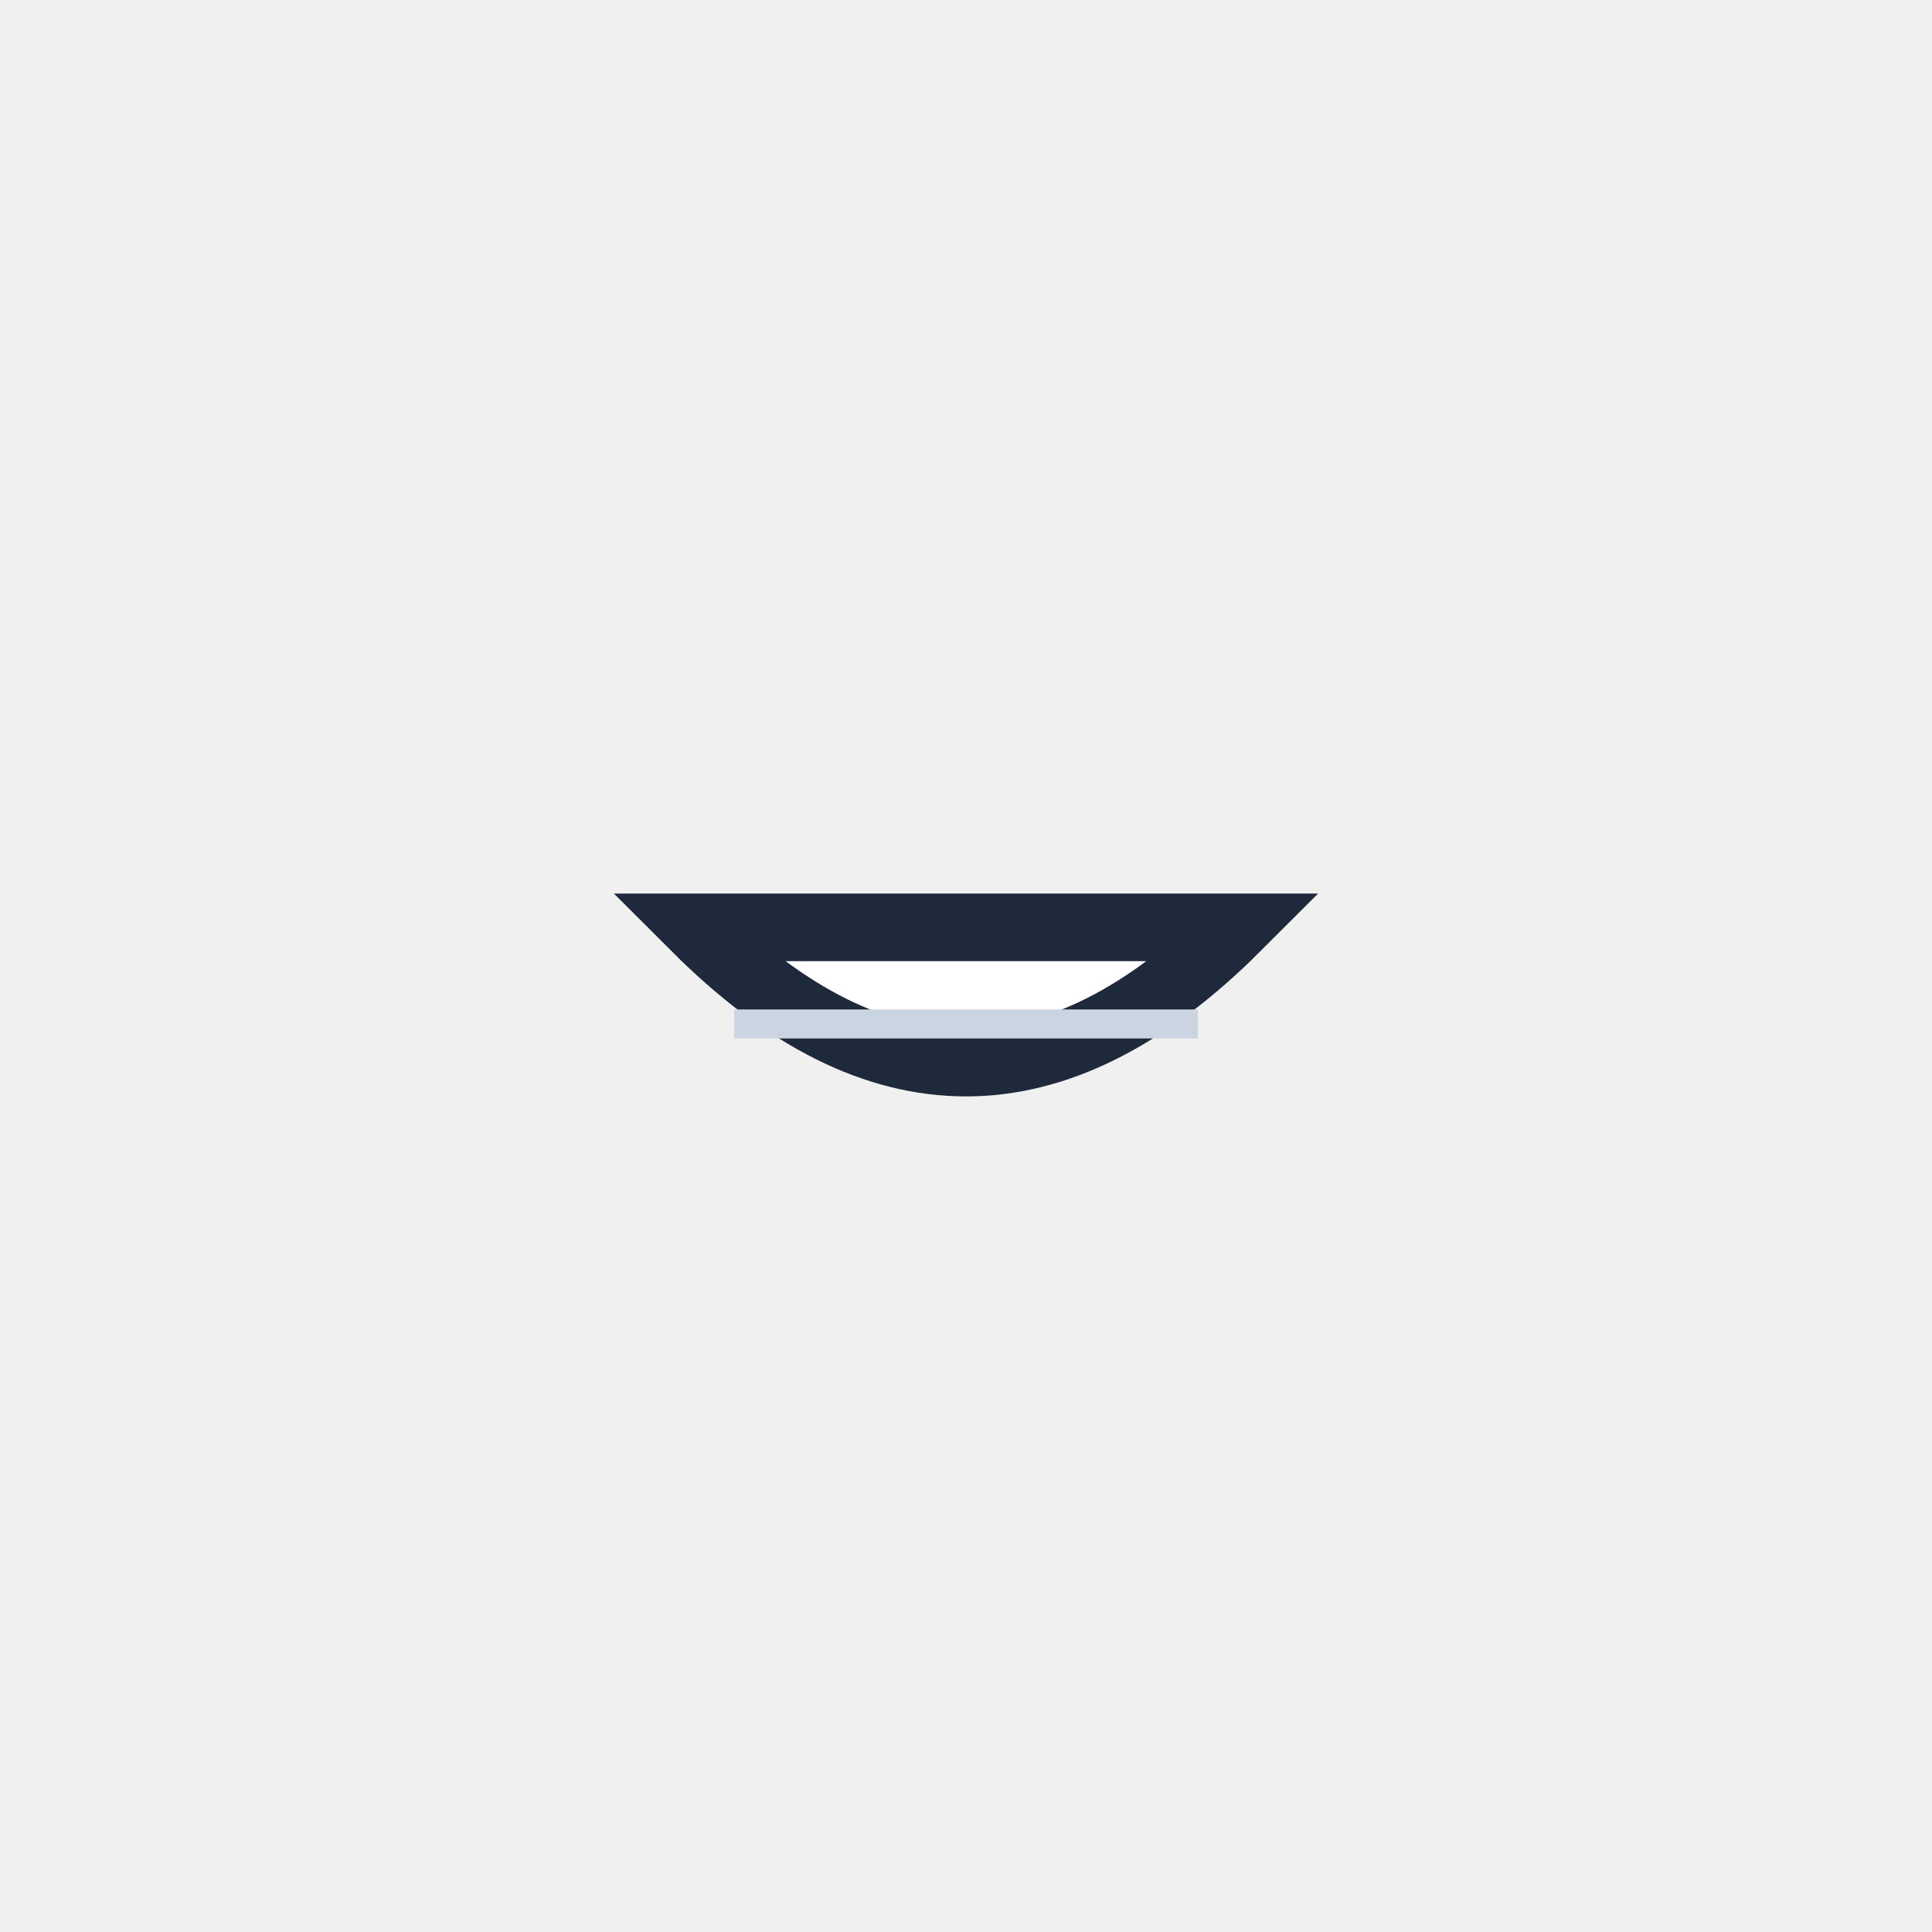
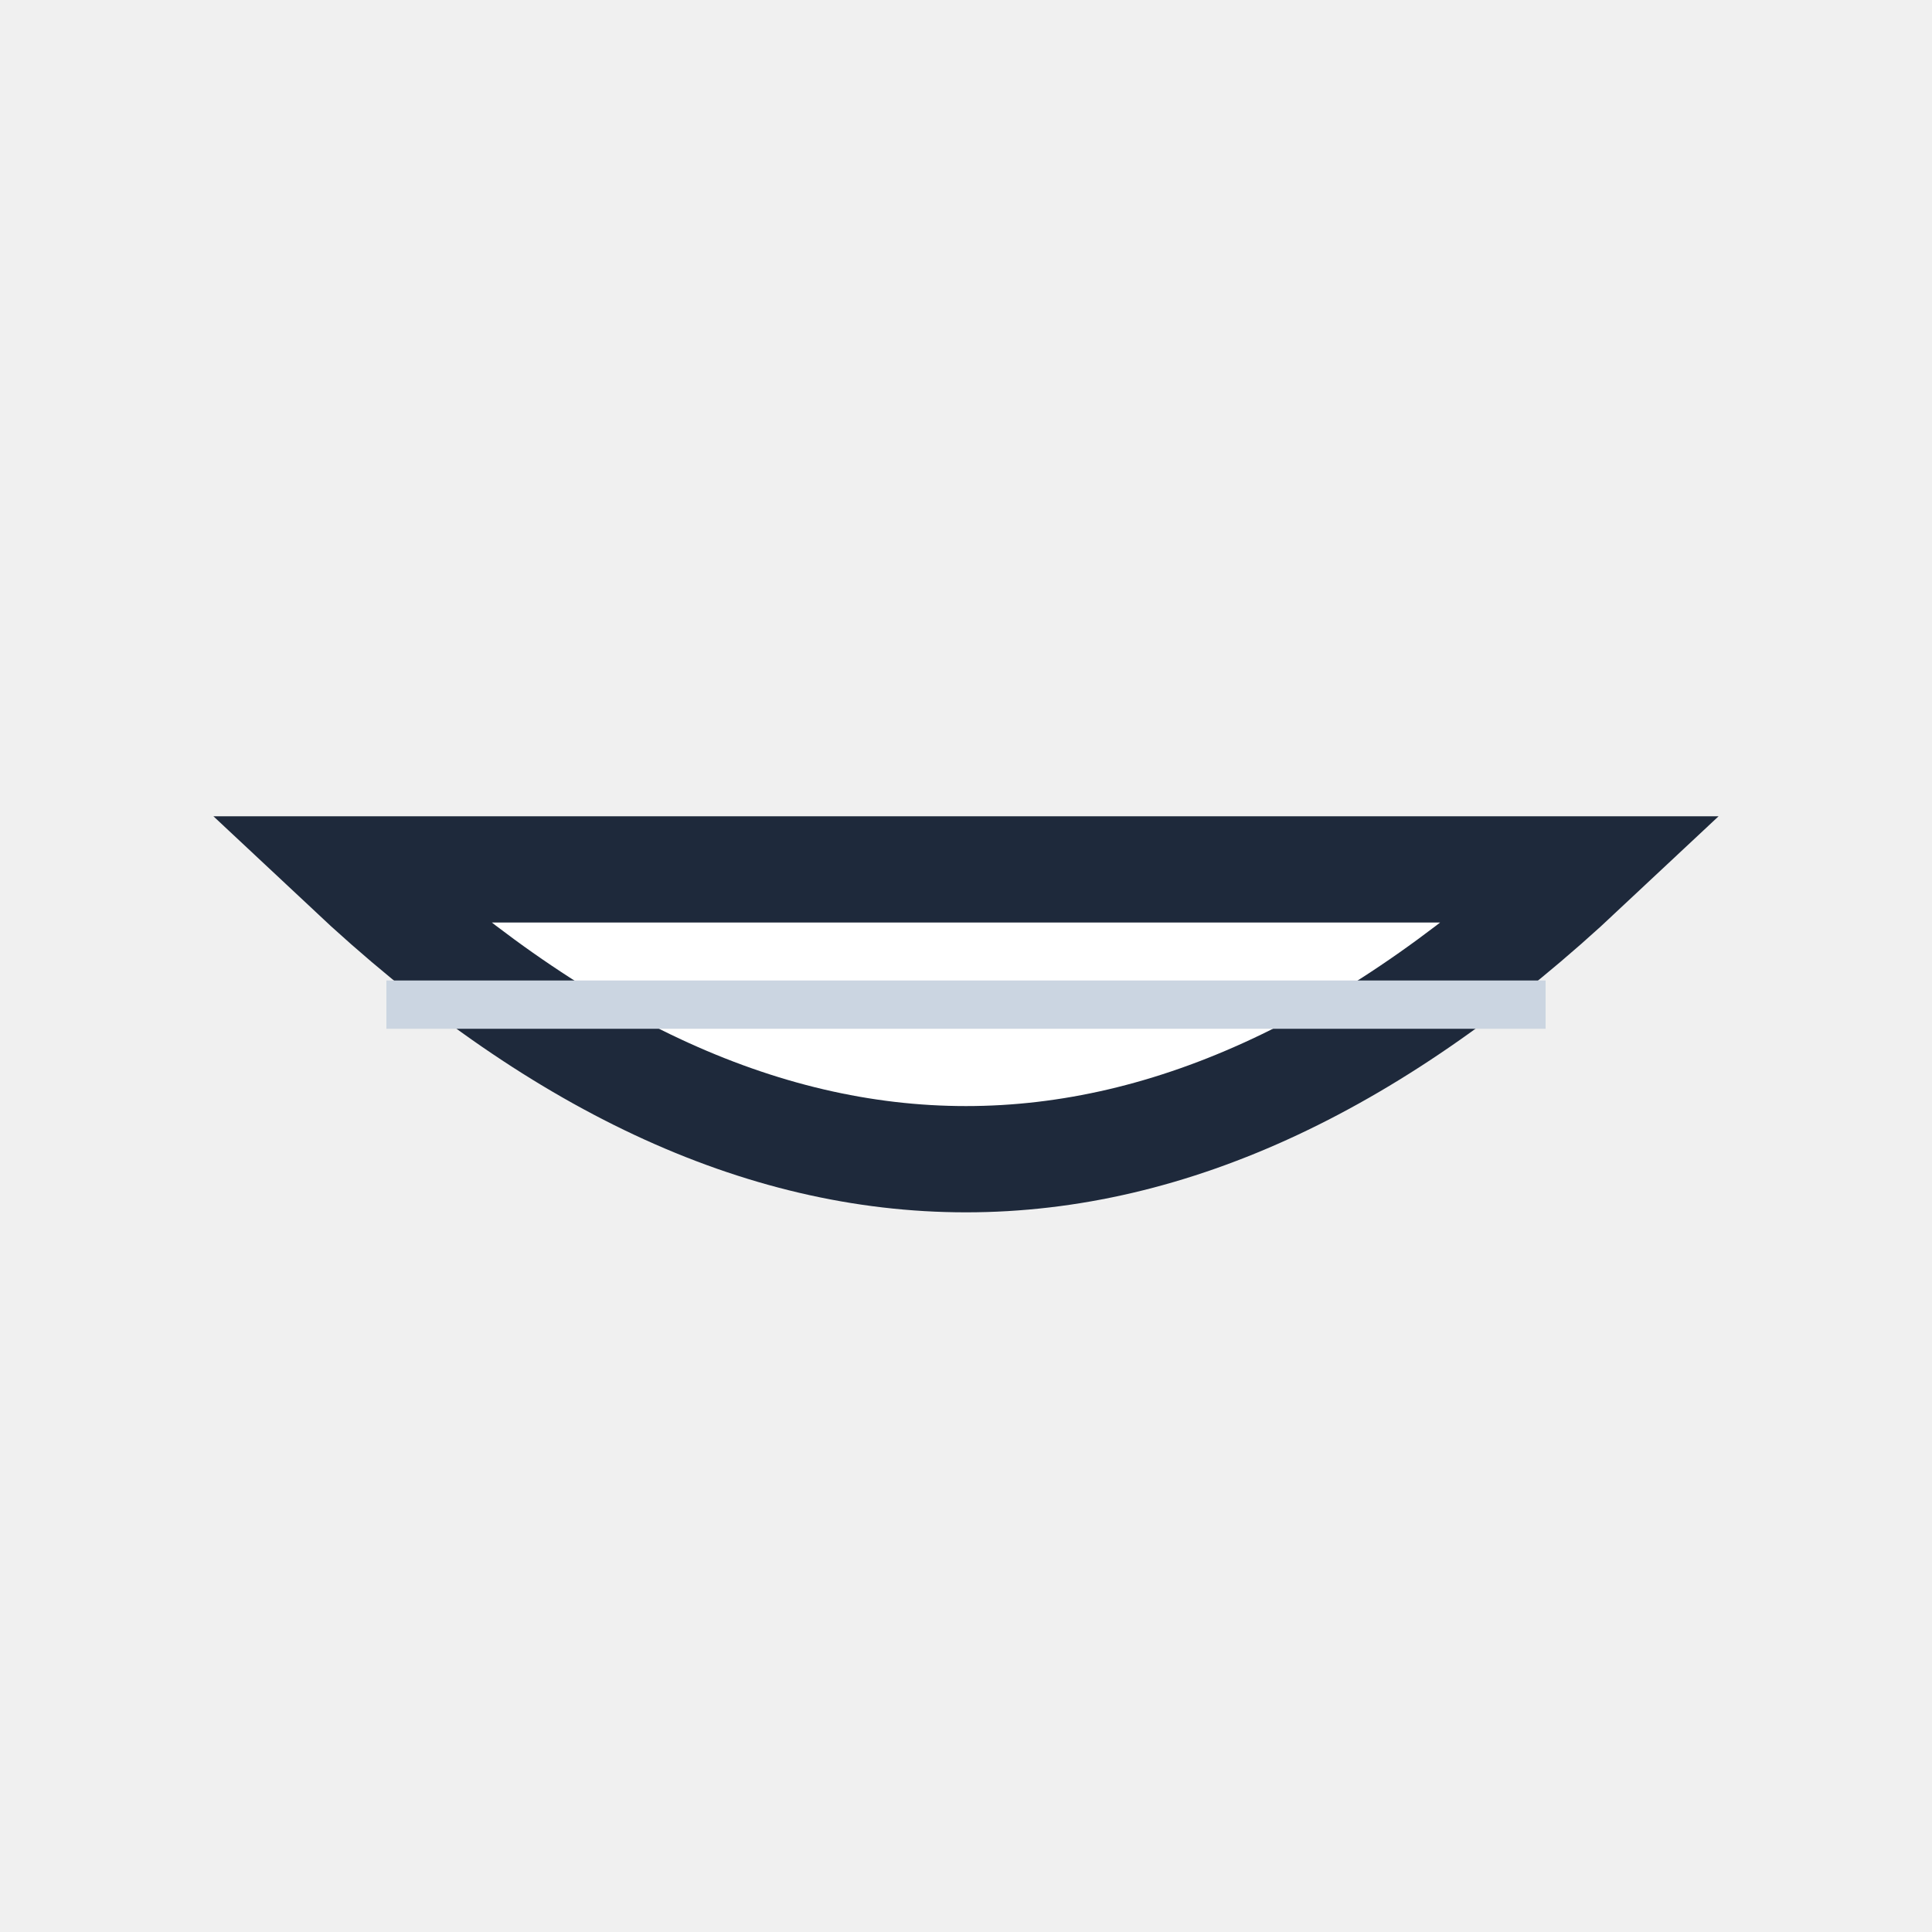
- <svg xmlns="http://www.w3.org/2000/svg" viewBox="0 0 100 100" width="100" height="100">
-   <path d="M 36 48 Q 50 62 64 48 Z" fill="#ffffff" stroke="#1e293b" stroke-width="3.5" />
-   <line x1="38" y1="53" x2="62" y2="53" stroke="#cbd5e1" stroke-width="1.5" />
+ <svg xmlns="http://www.w3.org/2000/svg" viewBox="0 0 100 100" width="200" height="200">
+   <g transform="scale(1.0)">
+     <path d="M 18 45 Q 50 75 82 45 Z" fill="#ffffff" stroke="#1e293b" stroke-width="5.5" />
+     <line x1="20" y1="52" x2="80" y2="52" stroke="#cbd5e1" stroke-width="2.5" />
+   </g>
</svg>
